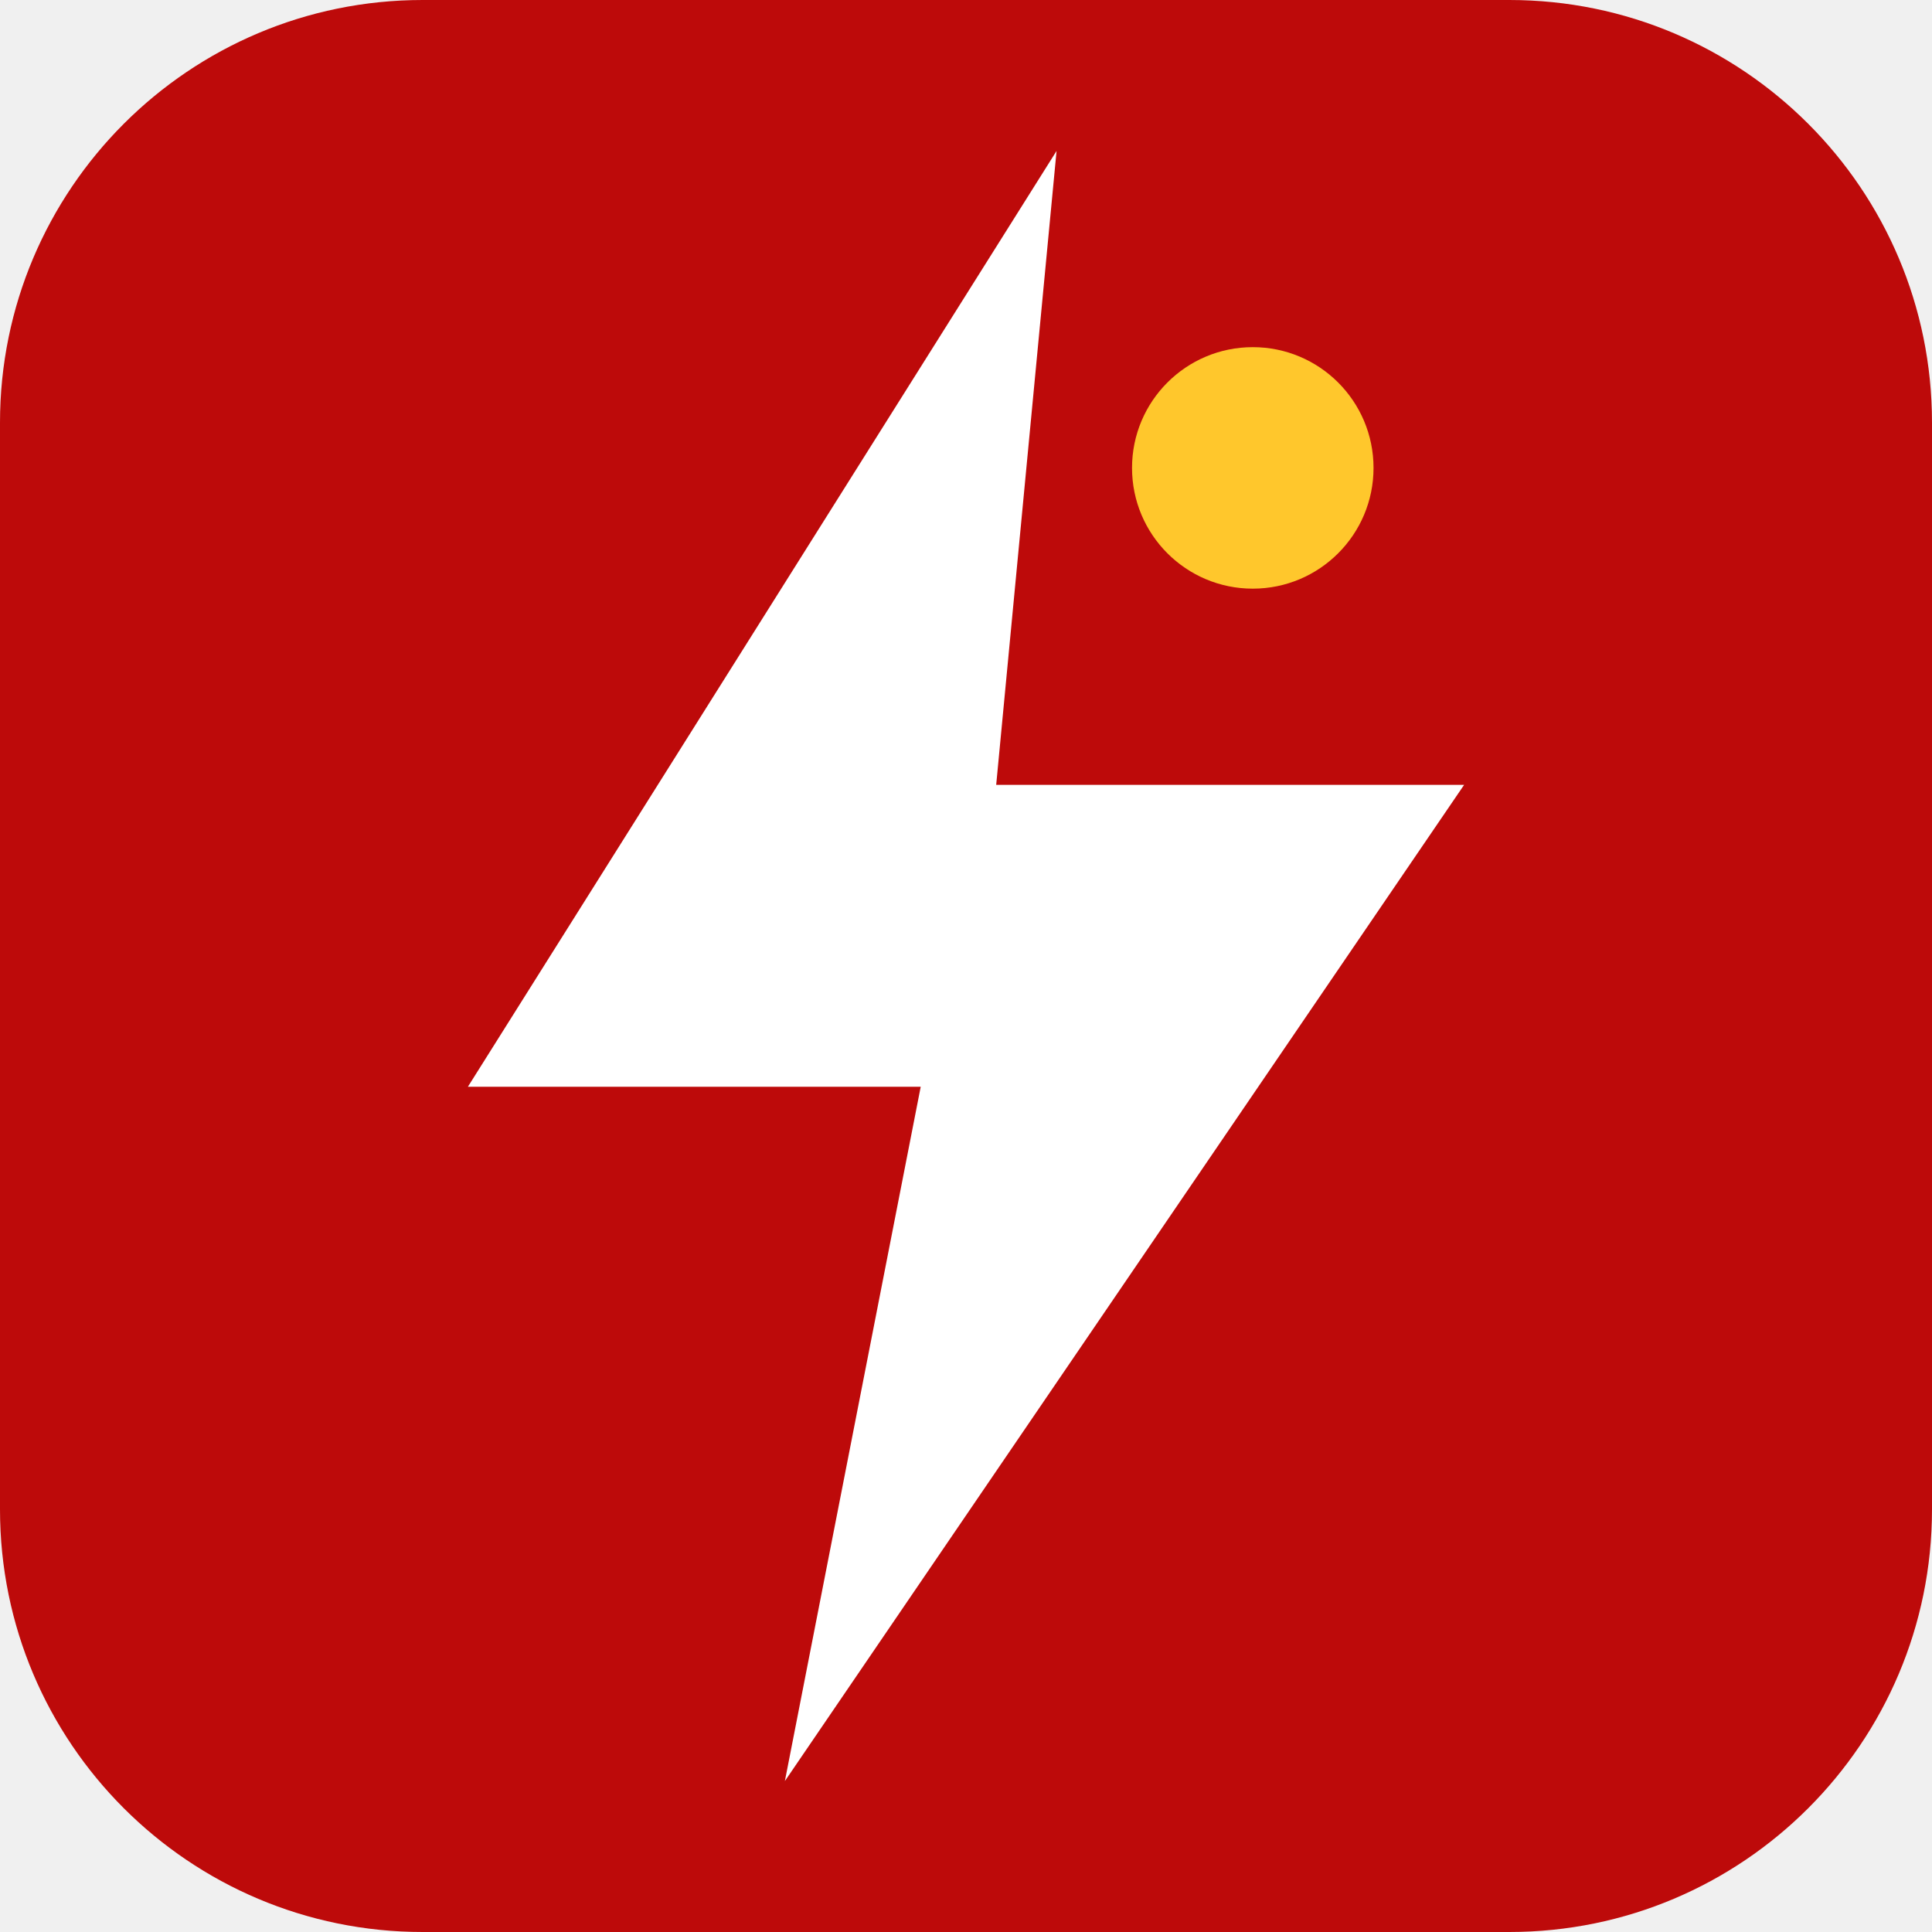
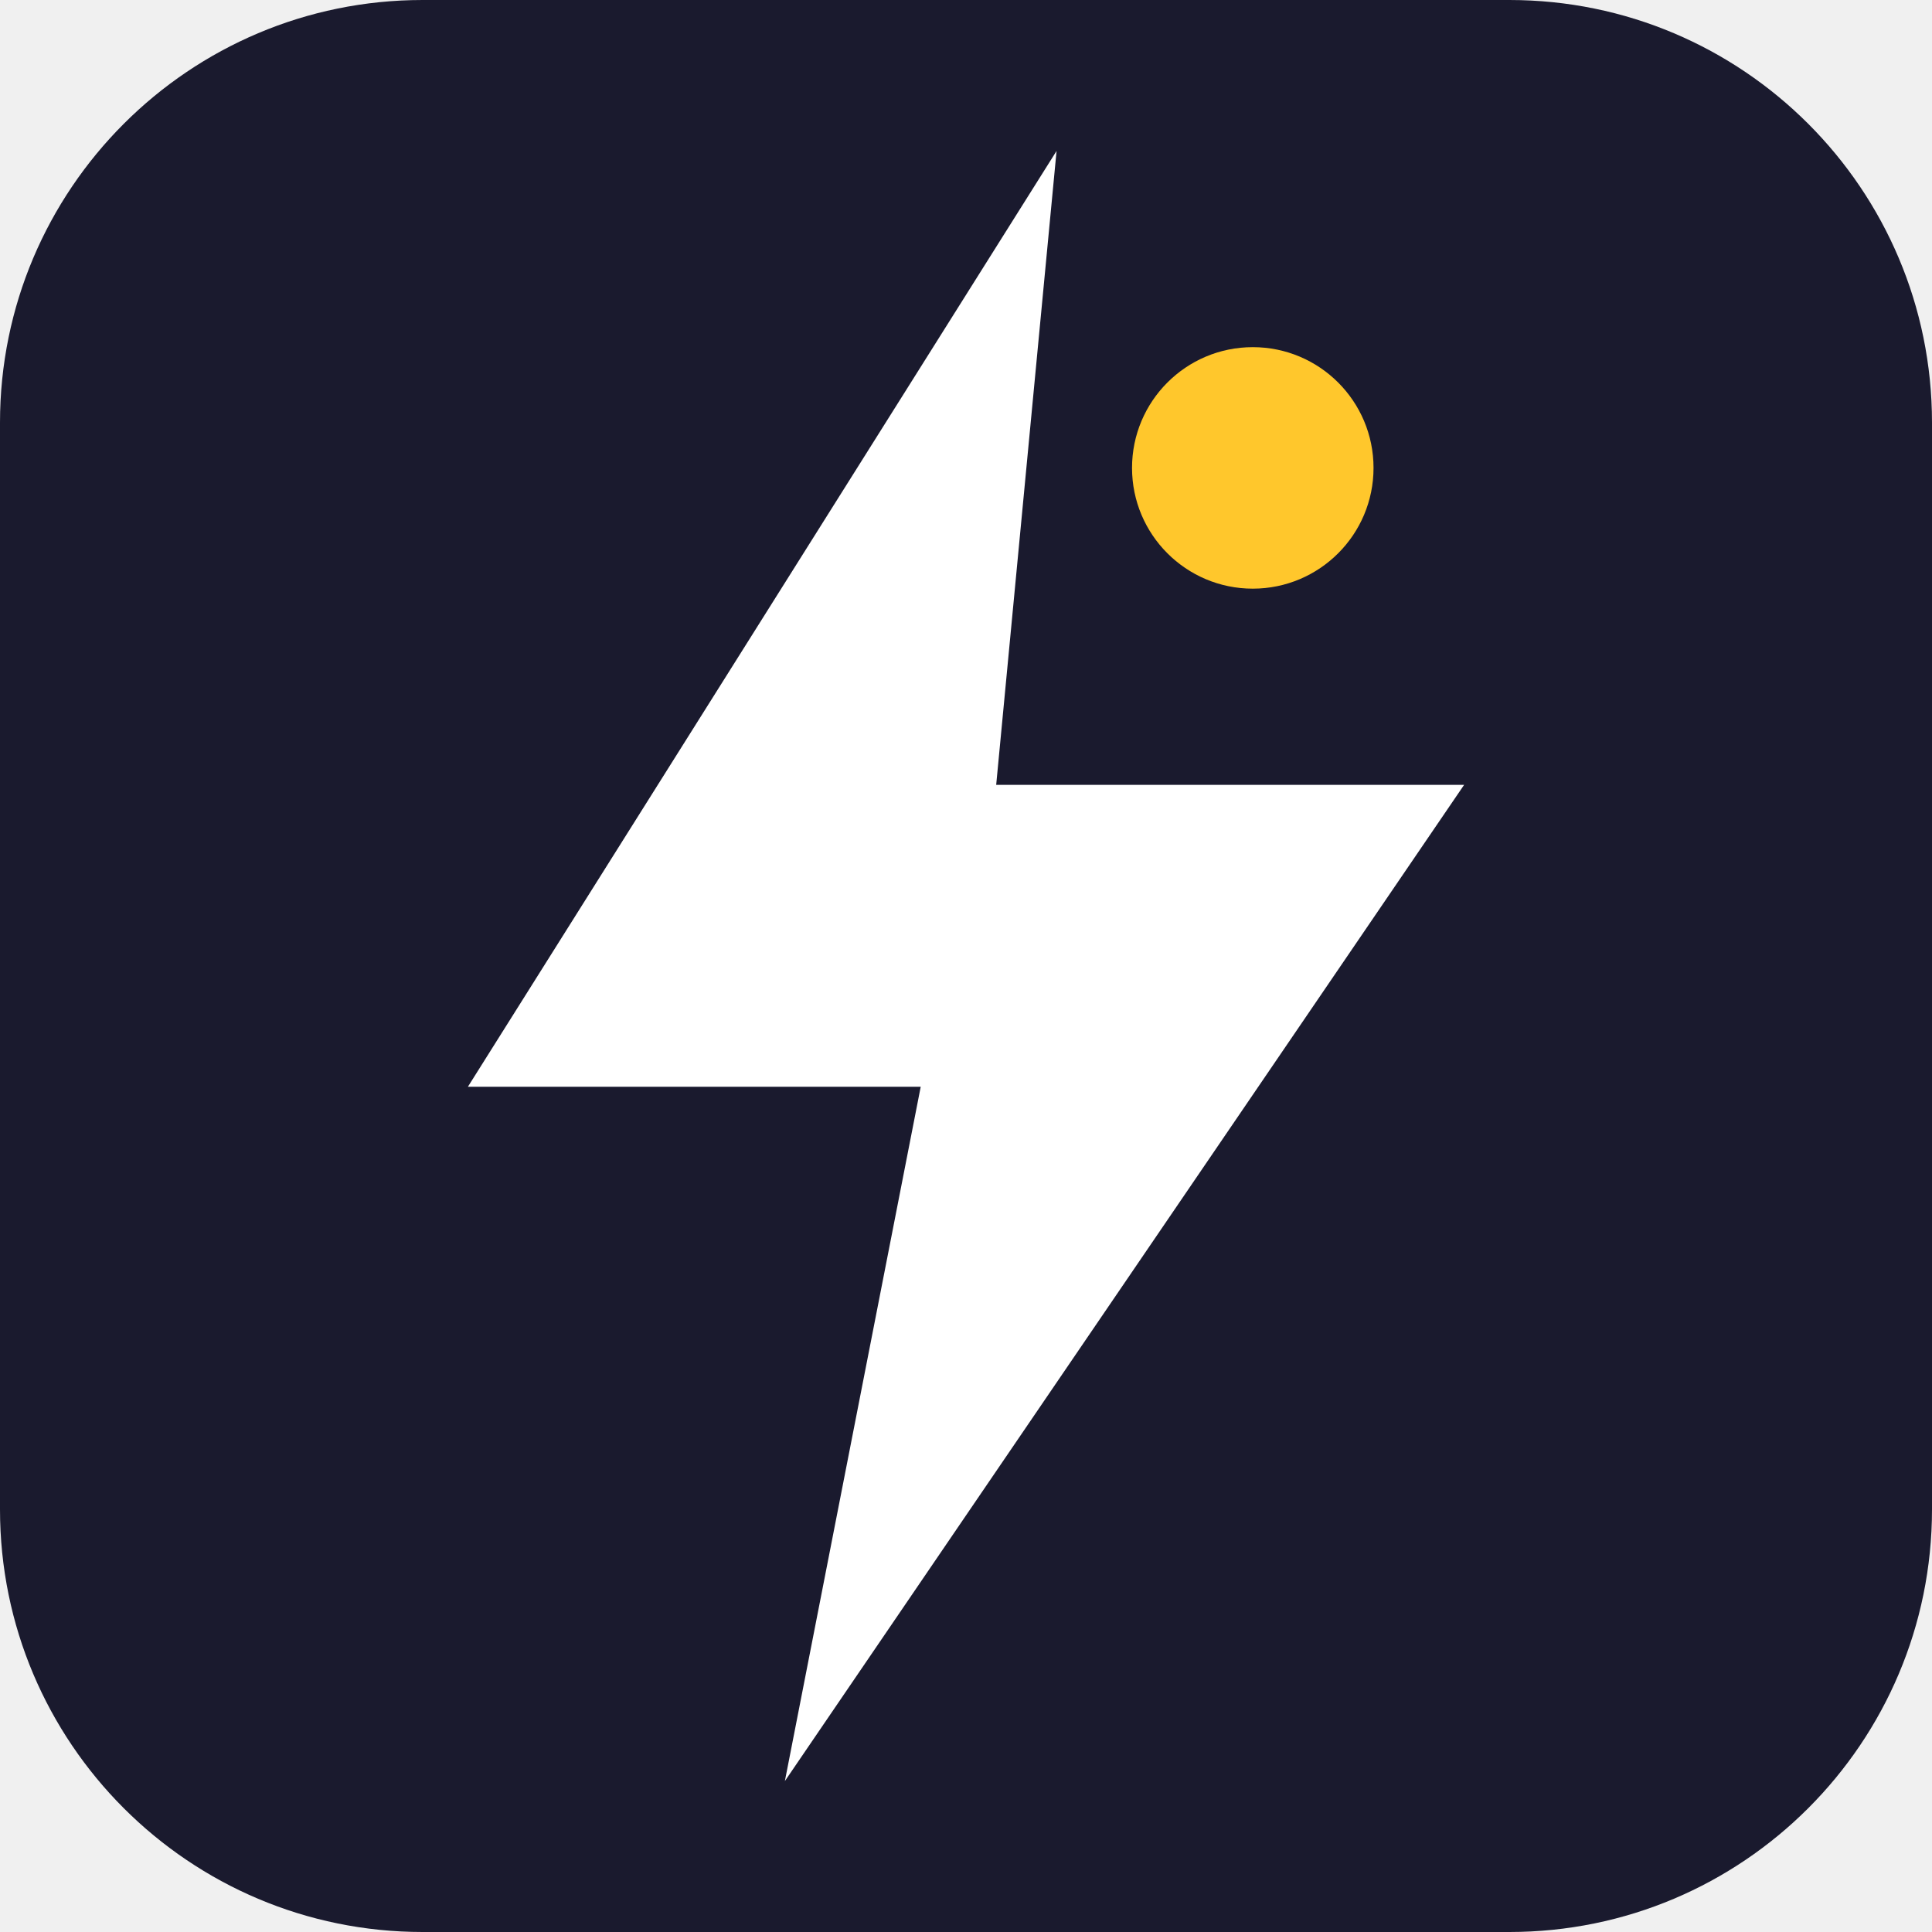
<svg xmlns="http://www.w3.org/2000/svg" viewBox="0 0 128 128">
-   <rect width="128" height="128" rx="28" fill="#BD0A0A" />
+   <rect width="128" height="128" rx="28" fill="#1a1a2e" />
  <path d="M70 10 31 72h30l-9 46 45-66H66l4-42Z" fill="#fff" />
  <circle cx="83" cy="31" r="8" fill="#FFC72C" />
</svg>
